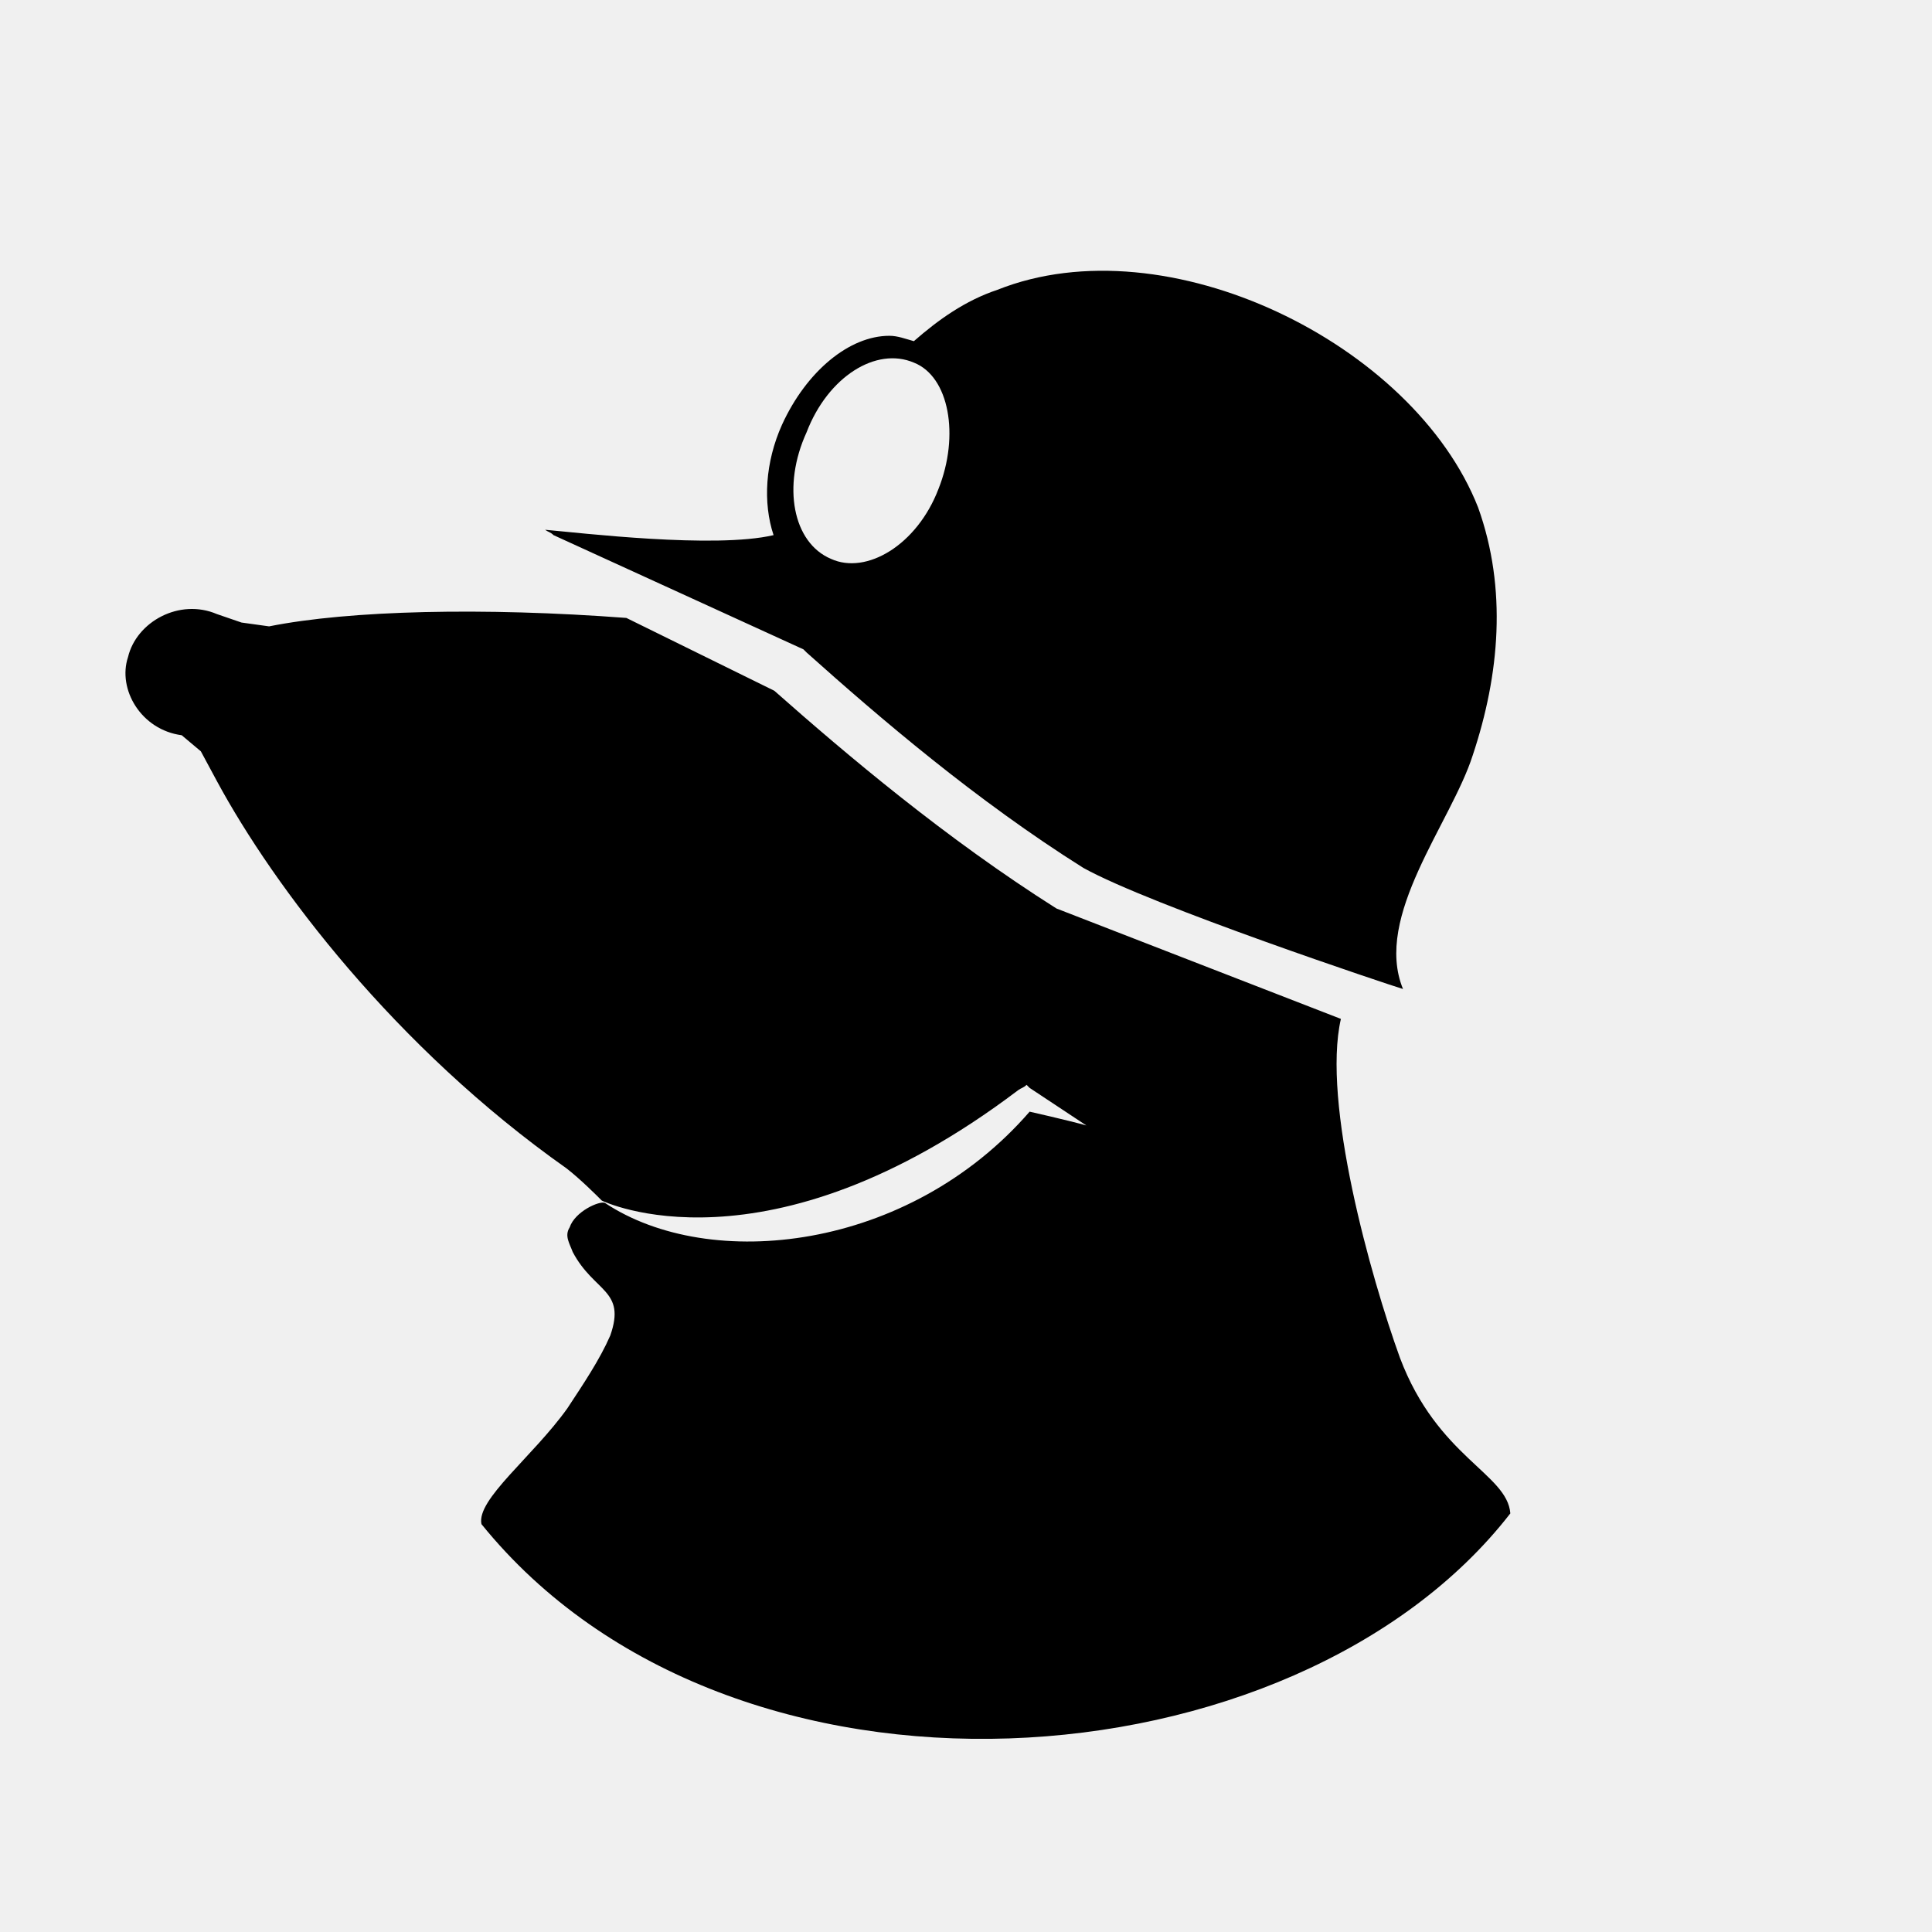
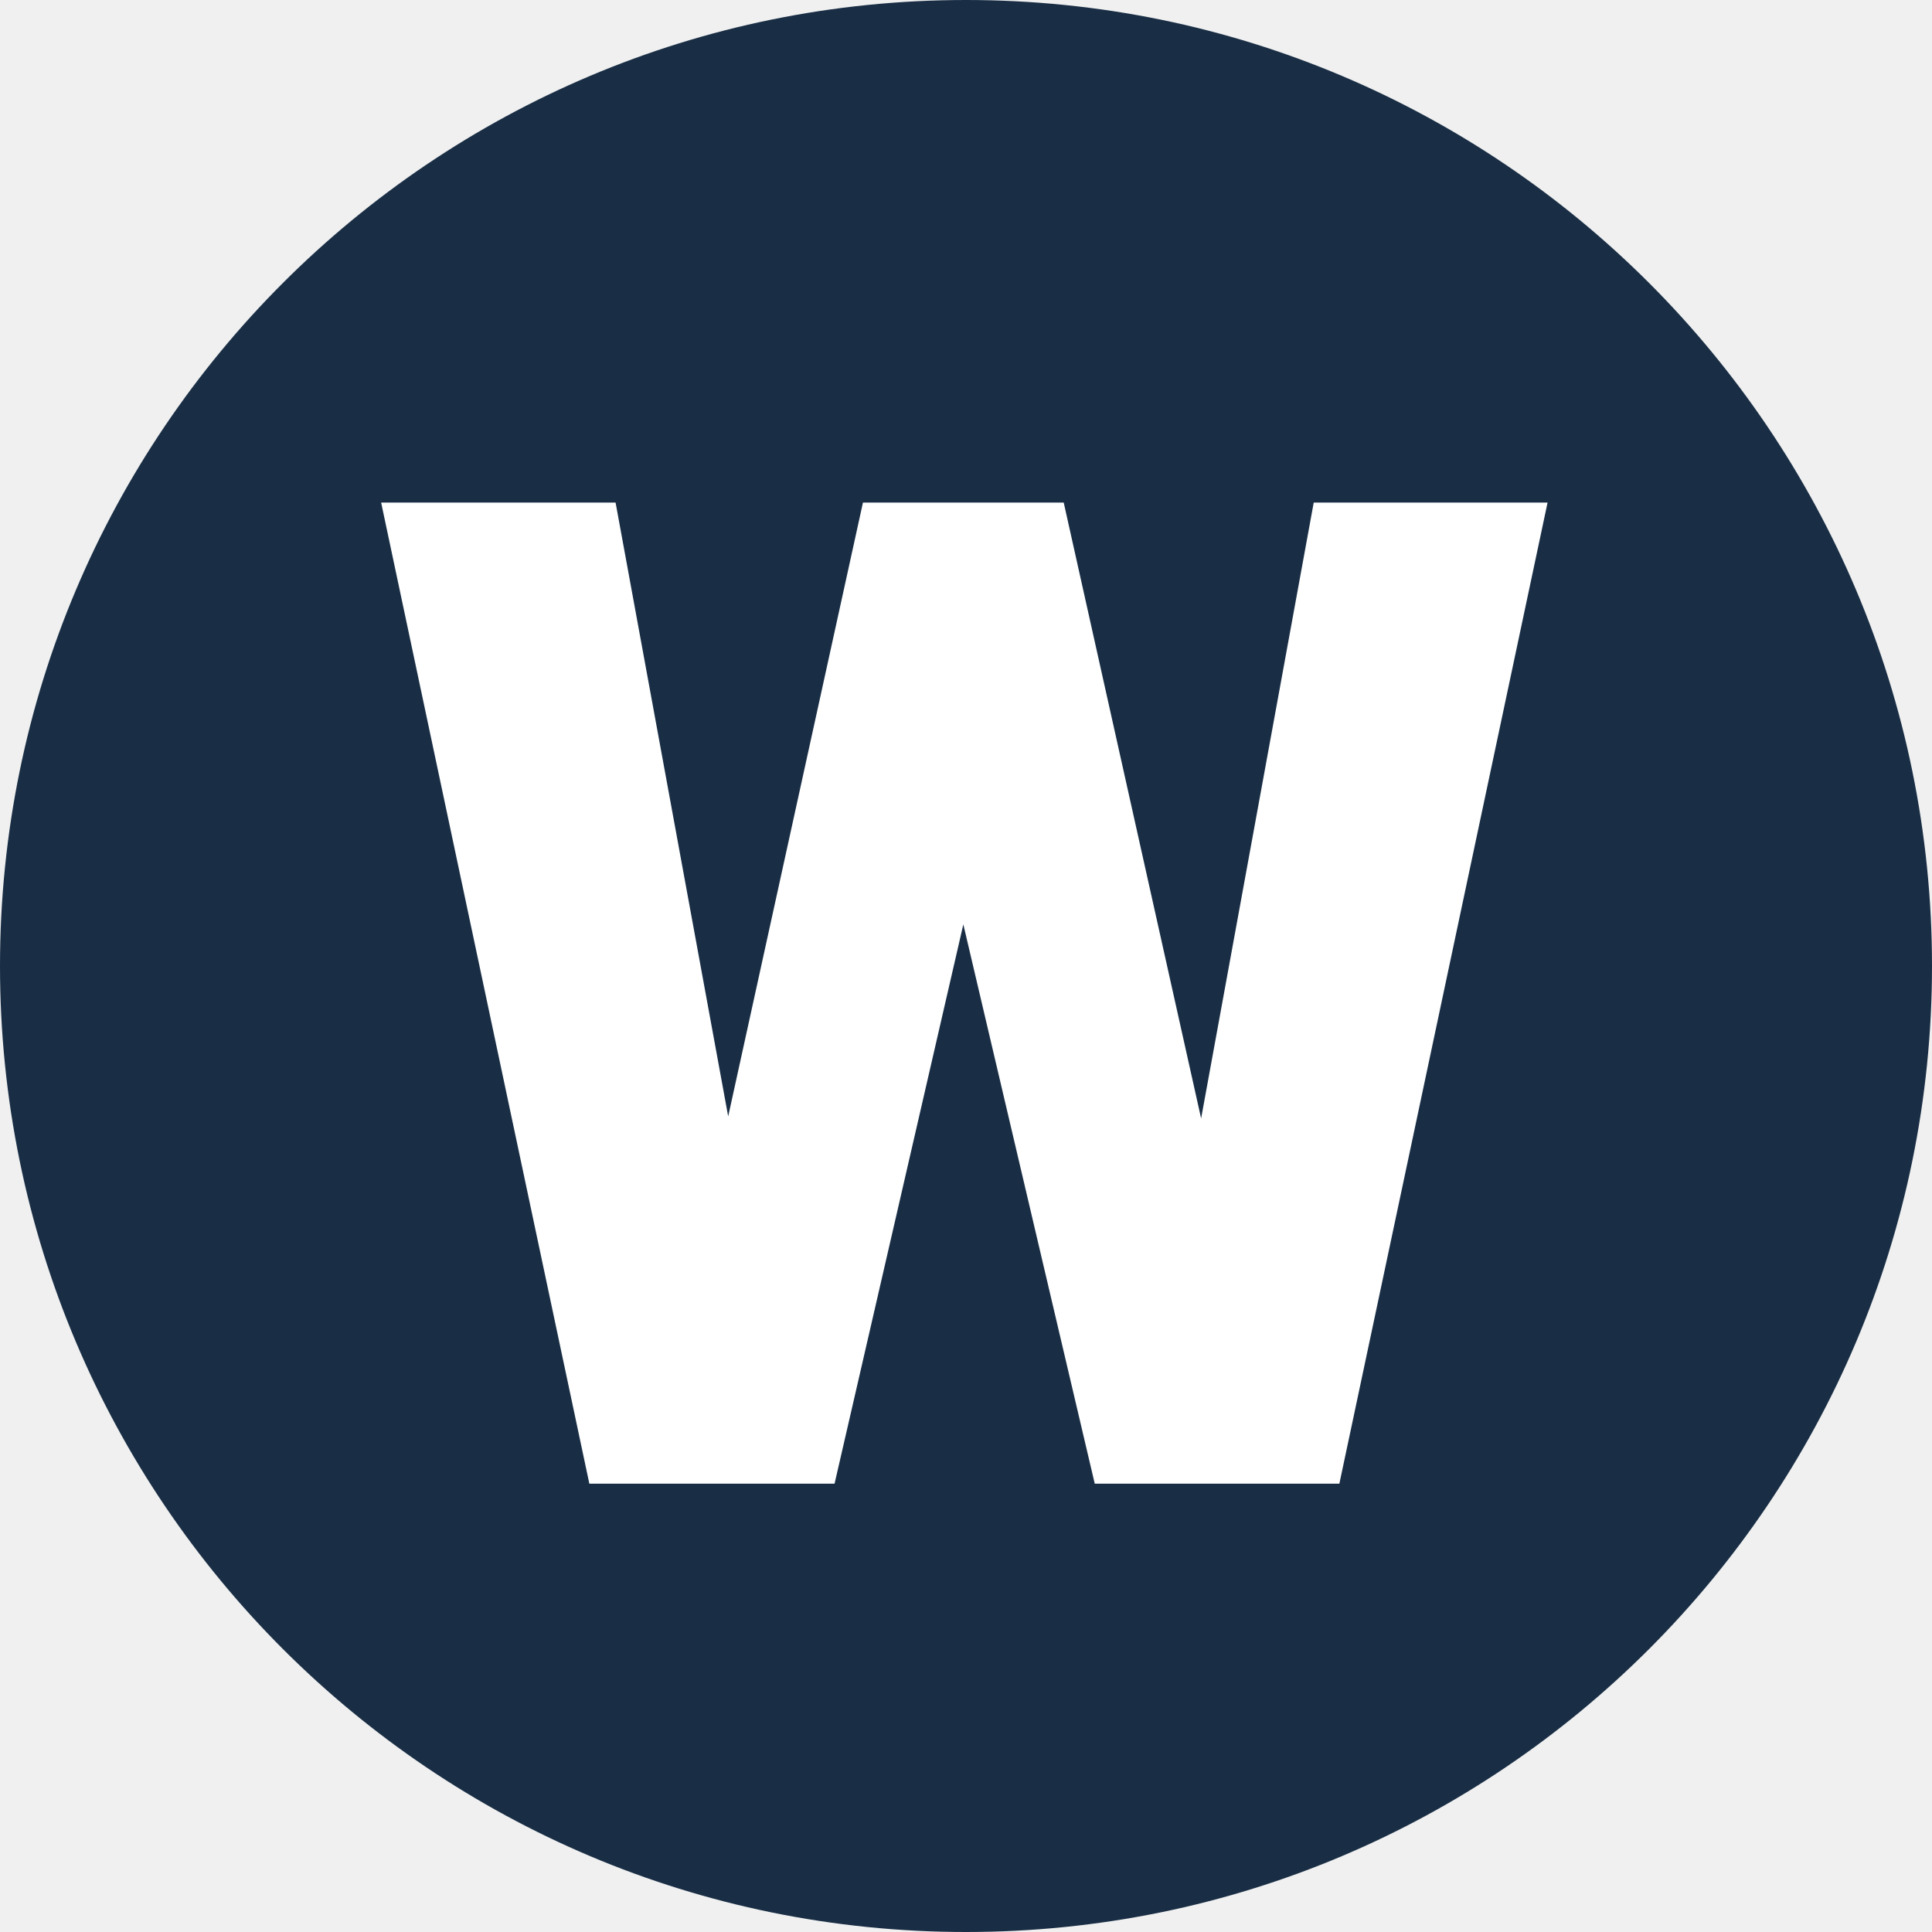
- <svg xmlns="http://www.w3.org/2000/svg" version="1.1" id="Mullvad_VPN_Logo_BW_Android" x="0px" y="0px" viewBox="0 0 252 252" style="enable-background:new 0 0 252 252;" xml:space="preserve">
-   <style type="text/css">
- 	.st1{fill-rule:evenodd;clip-rule:evenodd;fill:#000000;}
- </style>
-   <path class="st1" d="M35.1,81.7c10.5-2.1,28-2.5,46.6-1.1l19.3,9.5c9.5,8.4,22.4,19.3,36.8,28.4l37.1,14.4c-2.5,10.9,3.9,33.7,7.7,44.2  c4.9,13,14,15.1,14.4,20.3c-28,36.1-101.6,41.7-134.2,1.4c-0.7-3.2,6.7-8.8,11.2-15.1c2.1-3.2,4.2-6.3,5.6-9.5  c2.1-6-2.1-5.6-4.9-10.9c-0.4-1.1-1.1-2.1-0.4-3.2c0.7-2.1,3.9-3.5,4.6-3.2c13.7,9.1,39.6,6.3,55.4-11.9c0,0,4.9,1.1,7.4,1.8  l-7.4-4.9l-0.4-0.4c-0.4,0.4-0.7,0.4-1.1,0.7c-32.9,24.9-54.3,14.4-54.3,14.4c-0.7-0.7-2.8-2.8-4.6-4.2  c-22.4-15.8-38.2-36.8-45.6-50.5l-2.1-3.9l-2.5-2.1c-5.3-0.7-8.4-6-7-10.2c1.1-4.6,6.7-7.7,11.6-5.6l3.2,1.1L35.1,81.7z M192.1,98.5  c-2.8,8.8-13,21-9.1,30.5c-1.4-0.4-32.9-10.9-41.7-15.8c-14-8.8-26.6-19.6-36.1-28.1l-0.4-0.4L72.2,69.8c-0.4-0.4-0.7-0.4-1.1-0.7  c4.6,0.4,22.1,2.5,29.8,0.7c-1.4-4.2-1.1-9.5,1.1-14.4c3.2-7,8.8-11.6,14-11.6c1.1,0,2.1,0.4,3.2,0.7c3.2-2.8,6.7-5.3,10.9-6.7  c22.1-8.8,54.3,7,62.7,28.4C196.6,76.8,195.6,88,192.1,98.5z M119.2,47.3c-4.9-2.1-11.2,1.8-14,9.1c-3.2,7-1.8,14.4,3.2,16.5  c4.6,2.1,11.2-1.8,14-9.1C125.2,56.8,123.8,49.1,119.2,47.3z" />
+ <svg xmlns="http://www.w3.org/2000/svg" width="252" height="252" viewBox="0 0 252 252">
+   <circle cx="126" cy="126" r="126" fill="#192E45" />
+   <text x="126" y="132" text-anchor="middle" dominant-baseline="central" fill="#FFFFFF" font-family="-apple-system, BlinkMacSystemFont, 'Segoe UI', Roboto, 'Helvetica Neue', Arial, sans-serif" font-size="180" font-weight="800">W</text>
</svg>
